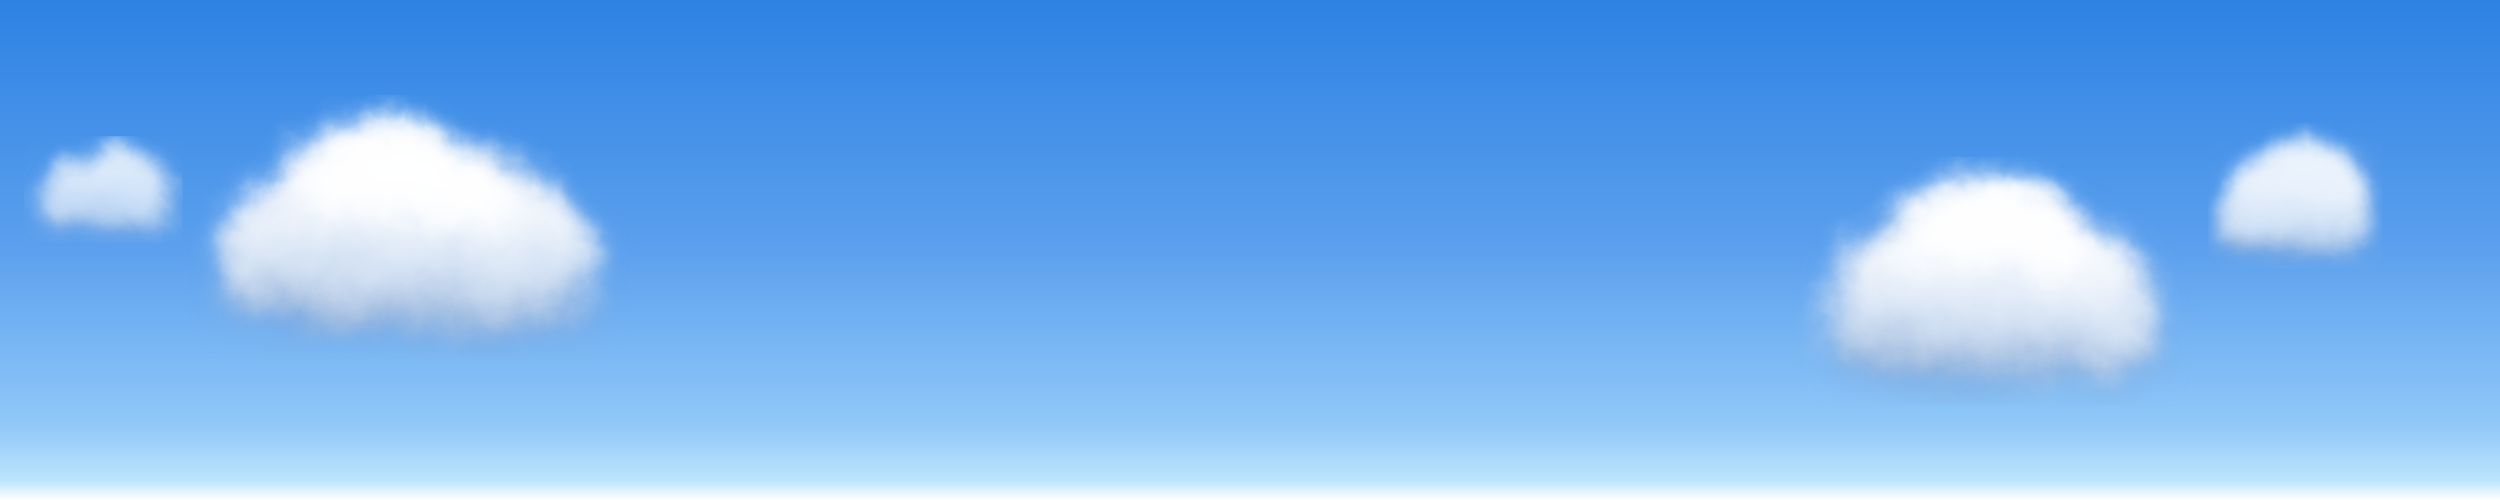
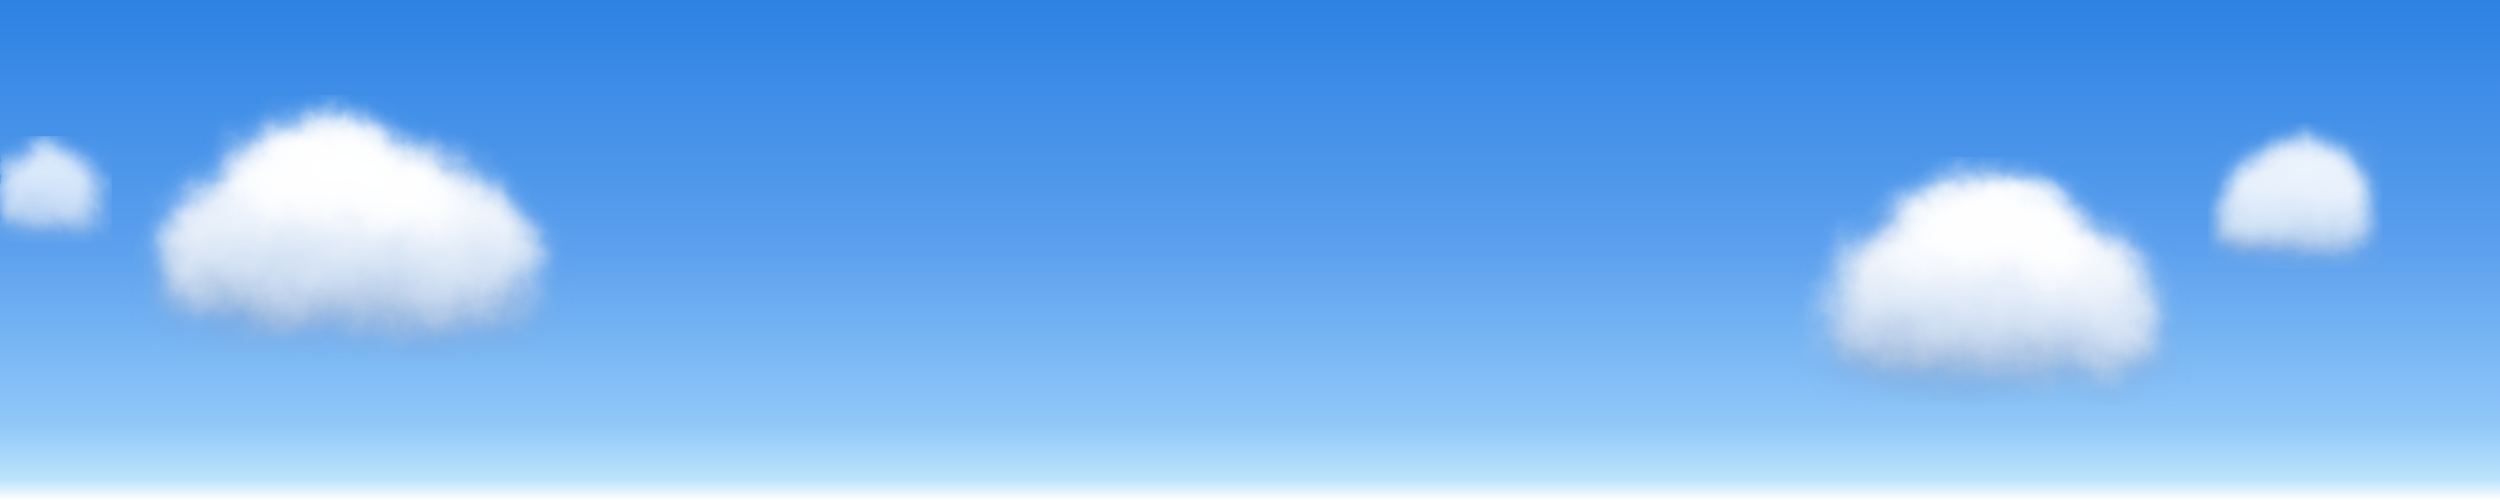
<svg xmlns="http://www.w3.org/2000/svg" viewBox="0 0 3000 600" preserveAspectRatio="xMidYMid slice">
  <defs>
    <linearGradient id="skyGrad" x1="0" y1="0" x2="0" y2="1">
      <stop offset="0%" stop-color="#2d82e3" />
      <stop offset="50%" stop-color="#5ca0ee" />
      <stop offset="85%" stop-color="#90c8f8" />
      <stop offset="96%" stop-color="#bce4fb" />
      <stop offset="100%" stop-color="#ffffff" />
    </linearGradient>
    <linearGradient id="cloudVolumeGrad" x1="0.2" y1="0" x2="0.1" y2="1">
      <stop offset="0%" stop-color="#ffffff" />
      <stop offset="40%" stop-color="#f5f8fd" />
      <stop offset="72%" stop-color="#d4e2f4" />
      <stop offset="92%" stop-color="#adc4e2" />
      <stop offset="100%" stop-color="#9bb3d3" />
    </linearGradient>
    <linearGradient id="cloudBaseFade" x1="0" y1="0" x2="0" y2="1">
      <stop offset="0%" stop-color="#ffffff" stop-opacity="1" />
      <stop offset="68%" stop-color="#ffffff" stop-opacity="1" />
      <stop offset="88%" stop-color="#ffffff" stop-opacity="0.85" />
      <stop offset="96%" stop-color="#ffffff" stop-opacity="0.35" />
      <stop offset="100%" stop-color="#ffffff" stop-opacity="0" />
    </linearGradient>
    <mask id="smoothBaseMask">
      <rect width="3000" height="600" fill="url(#cloudBaseFade)" />
    </mask>
    <filter id="cohesiveBillows" x="-30%" y="-30%" width="160%" height="160%" color-interpolation-filters="sRGB">
      <feGaussianBlur in="SourceGraphic" stdDeviation="16" result="cohesiveShape" />
      <feTurbulence type="fractalNoise" baseFrequency="0.016" numOctaves="5" seed="44" result="fineNoise" />
      <feDisplacementMap in="cohesiveShape" in2="fineNoise" scale="36" xChannelSelector="R" yChannelSelector="G" result="displaced" />
      <feGaussianBlur in="displaced" stdDeviation="1.2" />
    </filter>
    <filter id="softUnderbelly" x="-30%" y="-30%" width="160%" height="160%" color-interpolation-filters="sRGB">
      <feGaussianBlur in="SourceGraphic" stdDeviation="22" result="blur" />
      <feTurbulence type="fractalNoise" baseFrequency="0.012" numOctaves="3" seed="12" result="noise" />
      <feDisplacementMap in="blur" in2="noise" scale="32" xChannelSelector="R" yChannelSelector="G" />
    </filter>
    <filter id="distantBillows" x="-30%" y="-30%" width="160%" height="160%" color-interpolation-filters="sRGB">
      <feGaussianBlur in="SourceGraphic" stdDeviation="10" result="base" />
      <feTurbulence type="fractalNoise" baseFrequency="0.024" numOctaves="4" seed="29" result="noise" />
      <feDisplacementMap in="base" in2="noise" scale="20" xChannelSelector="R" yChannelSelector="G" />
      <feGaussianBlur stdDeviation="1" />
    </filter>
    <path id="cloud-1-path" d="       M 190,370       C 150,370 120,340 145,300       C 130,270 160,230 200,225       C 220,180 270,140 330,140       C 370,140 405,160 425,185       C 460,175 510,195 525,235       C 570,250 595,295 570,340       C 580,365 555,385 520,380       C 460,390 400,385 340,385       C 280,385 230,385 190,370 Z     " />
    <path id="cloud-2-path" d="       M 740,370       C 700,360 680,325 705,290       C 695,255 725,220 765,210       C 790,165 845,140 900,150       C 945,150 985,180 1005,210       C 1045,215 1080,245 1075,290       C 1105,325 1085,365 1045,375       C 980,380 910,380 850,380       C 800,380 765,380 740,370 Z     " />
    <path id="cloud-3-path" d="       M 30,470       C 5,460 5,430 25,410       C 20,385 45,360 75,360       C 95,335 130,335 150,355       C 175,360 195,385 185,415       C 200,440 185,470 155,470 Z     " />
    <path id="cloud-4-path" d="       M 530,510       C 505,505 500,480 520,465       C 520,445 545,430 565,435       C 580,415 615,415 630,430       C 655,435 670,455 660,480       C 670,500 655,515 635,515 Z     " />
  </defs>
  <rect width="3000" height="600" fill="url(#skyGrad)" />
-   <g mask="url(#smoothBaseMask)" opacity="0.85" transform="translate(-460, -240)">
+   <g mask="url(#smoothBaseMask)" opacity="0.85" transform="translate(-545, -240)">
    <use href="#cloud-4-path" fill="#8cb2df" transform="translate(0, 6)" filter="url(#softUnderbelly)" opacity="0.55" />
    <use href="#cloud-4-path" fill="url(#cloudVolumeGrad)" filter="url(#distantBillows)" />
    <use href="#cloud-4-path" fill="#ffffff" filter="url(#distantBillows)" opacity="0.35" transform="scale(0.96) translate(18, 12)" />
  </g>
-   <g mask="url(#smoothBaseMask)" transform="translate(130, 0)">
+   <g mask="url(#smoothBaseMask)" transform="translate(60, 0)">
    <use href="#cloud-1-path" fill="#82a9db" transform="translate(4, 18)" filter="url(#softUnderbelly)" opacity="0.75" />
    <use href="#cloud-1-path" fill="url(#cloudVolumeGrad)" filter="url(#cohesiveBillows)" />
    <path d="M 230,235 C 270,160 360,150 410,175 C 455,195 490,225 470,270 C 420,275 350,240 280,260 Z" fill="#ffffff" filter="url(#cohesiveBillows)" opacity="0.9" />
  </g>
  <g mask="url(#smoothBaseMask)" transform="translate(1500, 65)">
    <use href="#cloud-2-path" fill="#7fa6d8" transform="translate(2, 16)" filter="url(#softUnderbelly)" opacity="0.7" />
    <use href="#cloud-2-path" fill="url(#cloudVolumeGrad)" filter="url(#cohesiveBillows)" />
    <path d="M 770,220 C 820,165 890,165 935,175 C 980,185 1015,225 995,255 C 950,265 880,240 825,250 Z" fill="#ffffff" filter="url(#cohesiveBillows)" opacity="0.85" />
  </g>
  <g mask="url(#smoothBaseMask)" opacity="0.9" transform="translate(2650, -170)">
    <use href="#cloud-3-path" fill="#88aedc" transform="translate(0, 8)" filter="url(#softUnderbelly)" opacity="0.6" />
    <use href="#cloud-3-path" fill="url(#cloudVolumeGrad)" filter="url(#distantBillows)" />
    <use href="#cloud-3-path" fill="#ffffff" filter="url(#distantBillows)" opacity="0.4" transform="scale(0.96) translate(5, 5)" />
  </g>
</svg>
